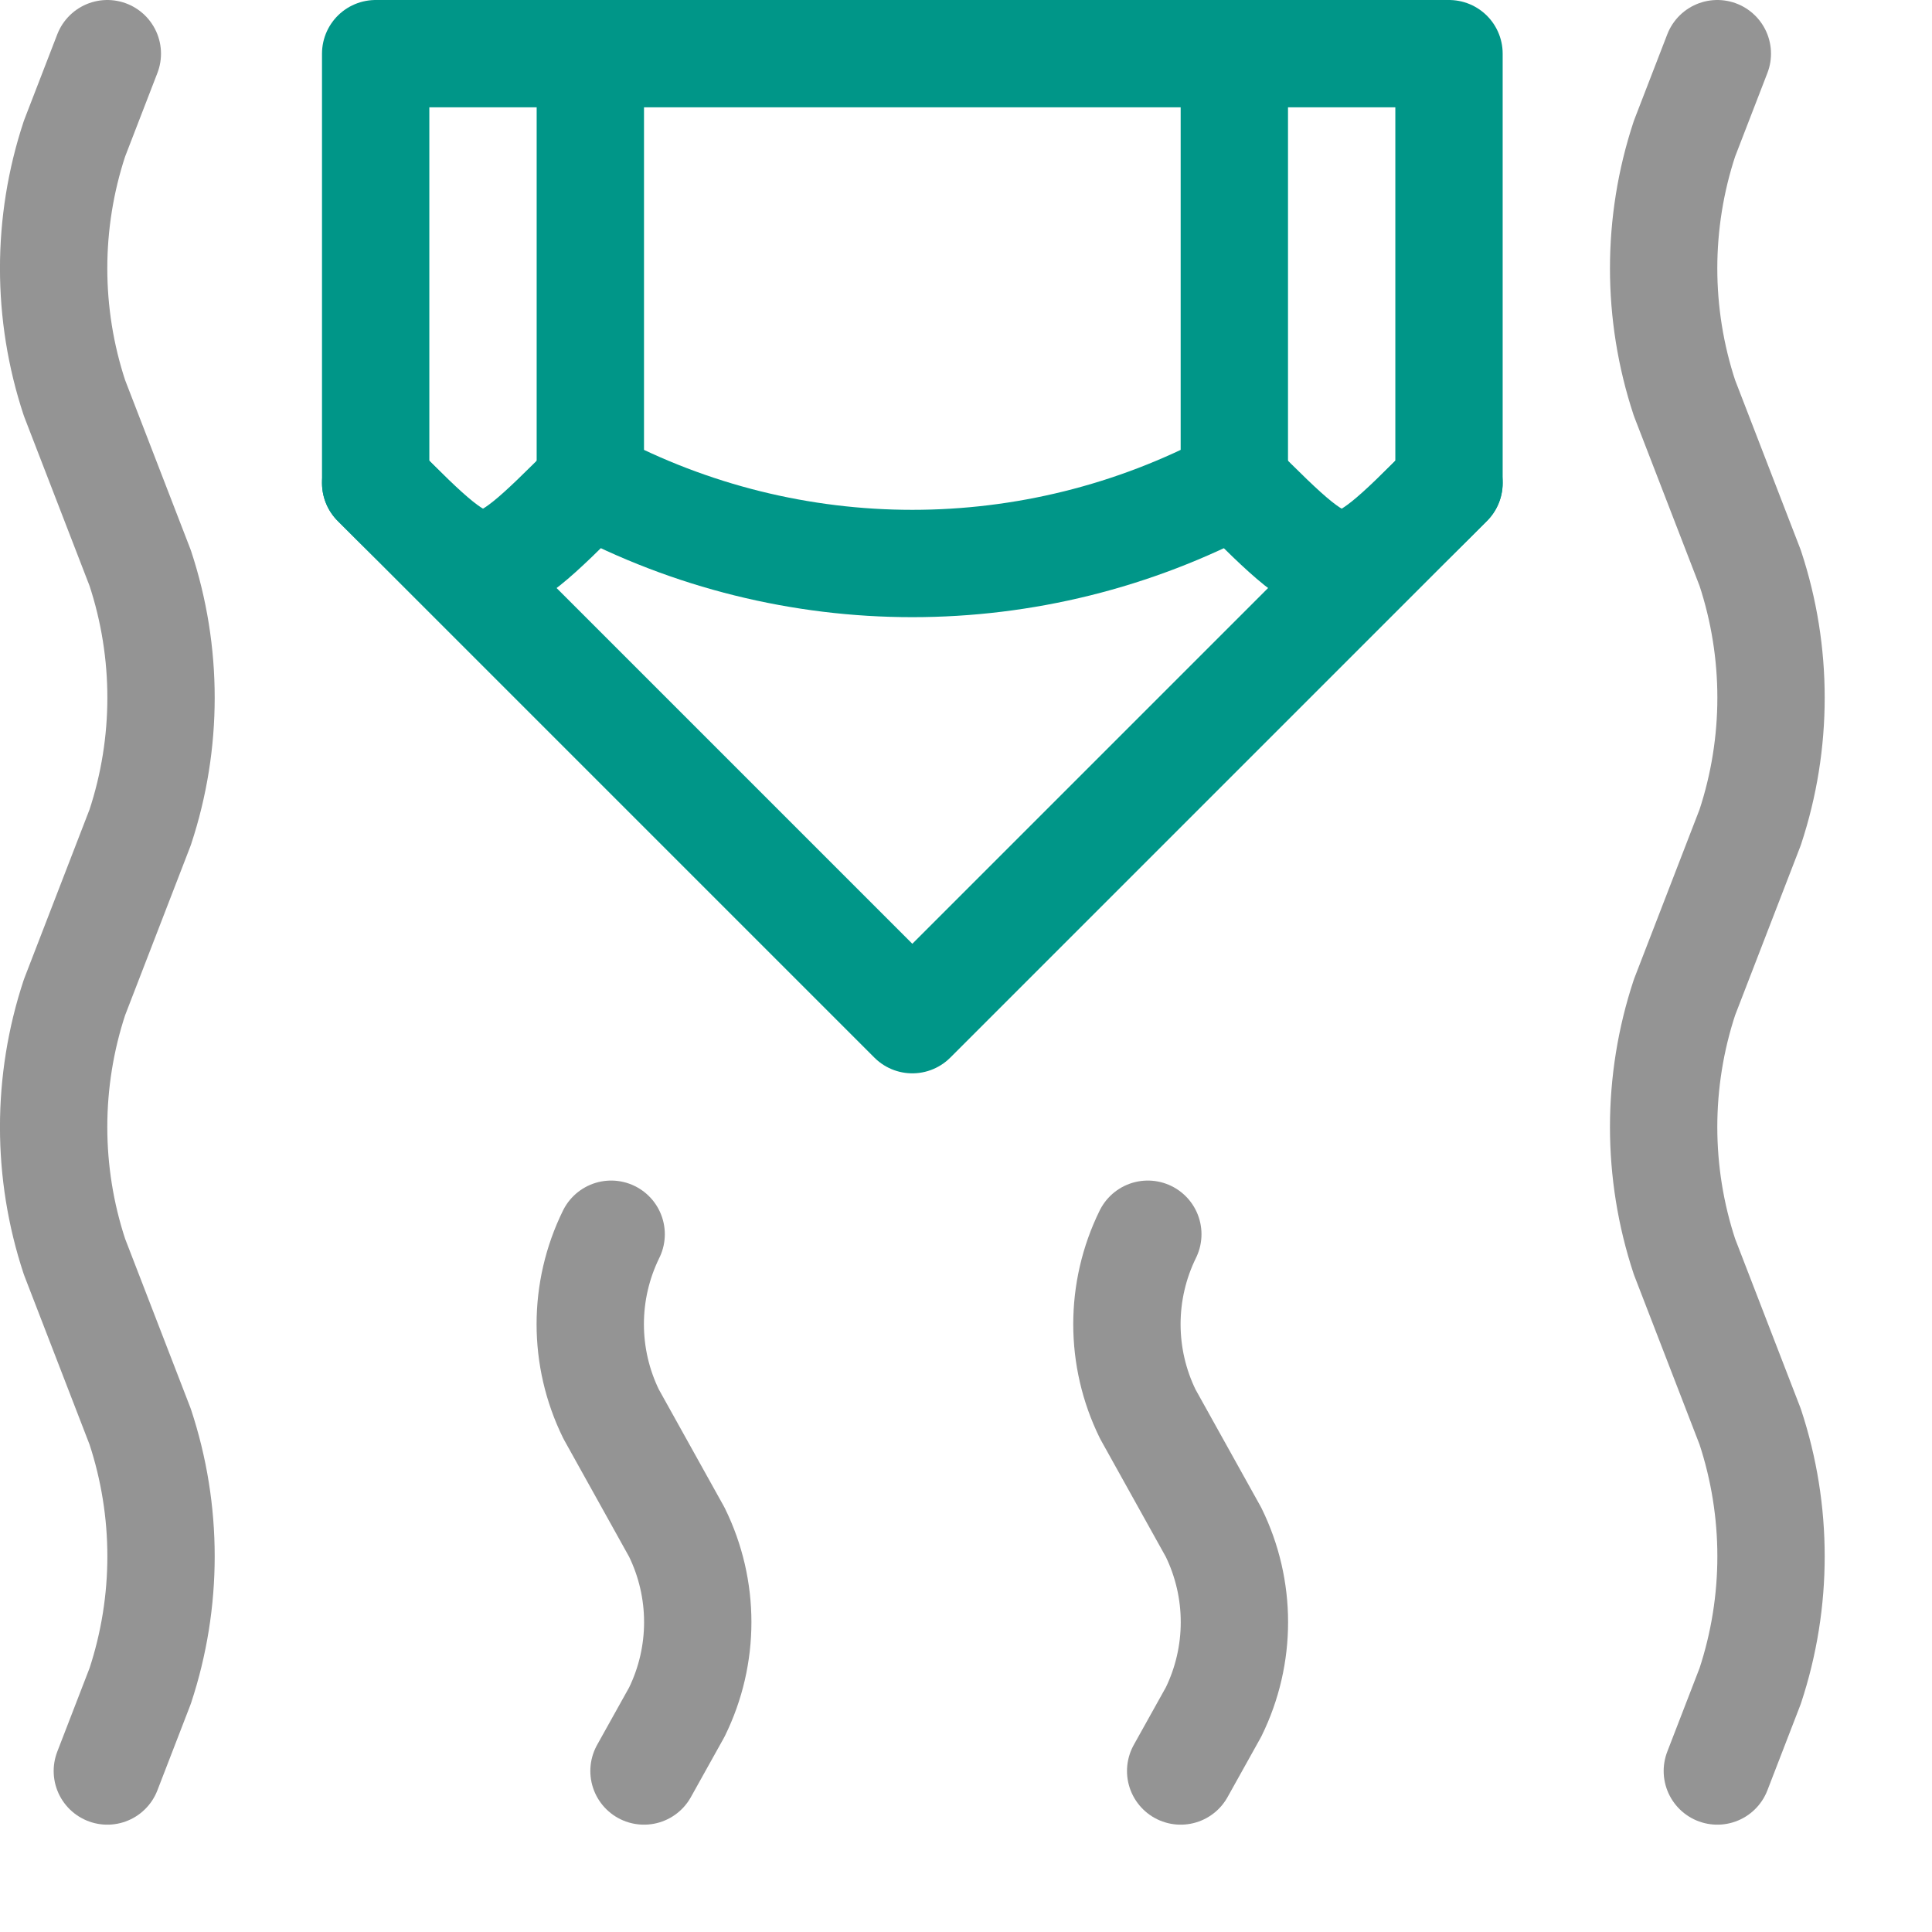
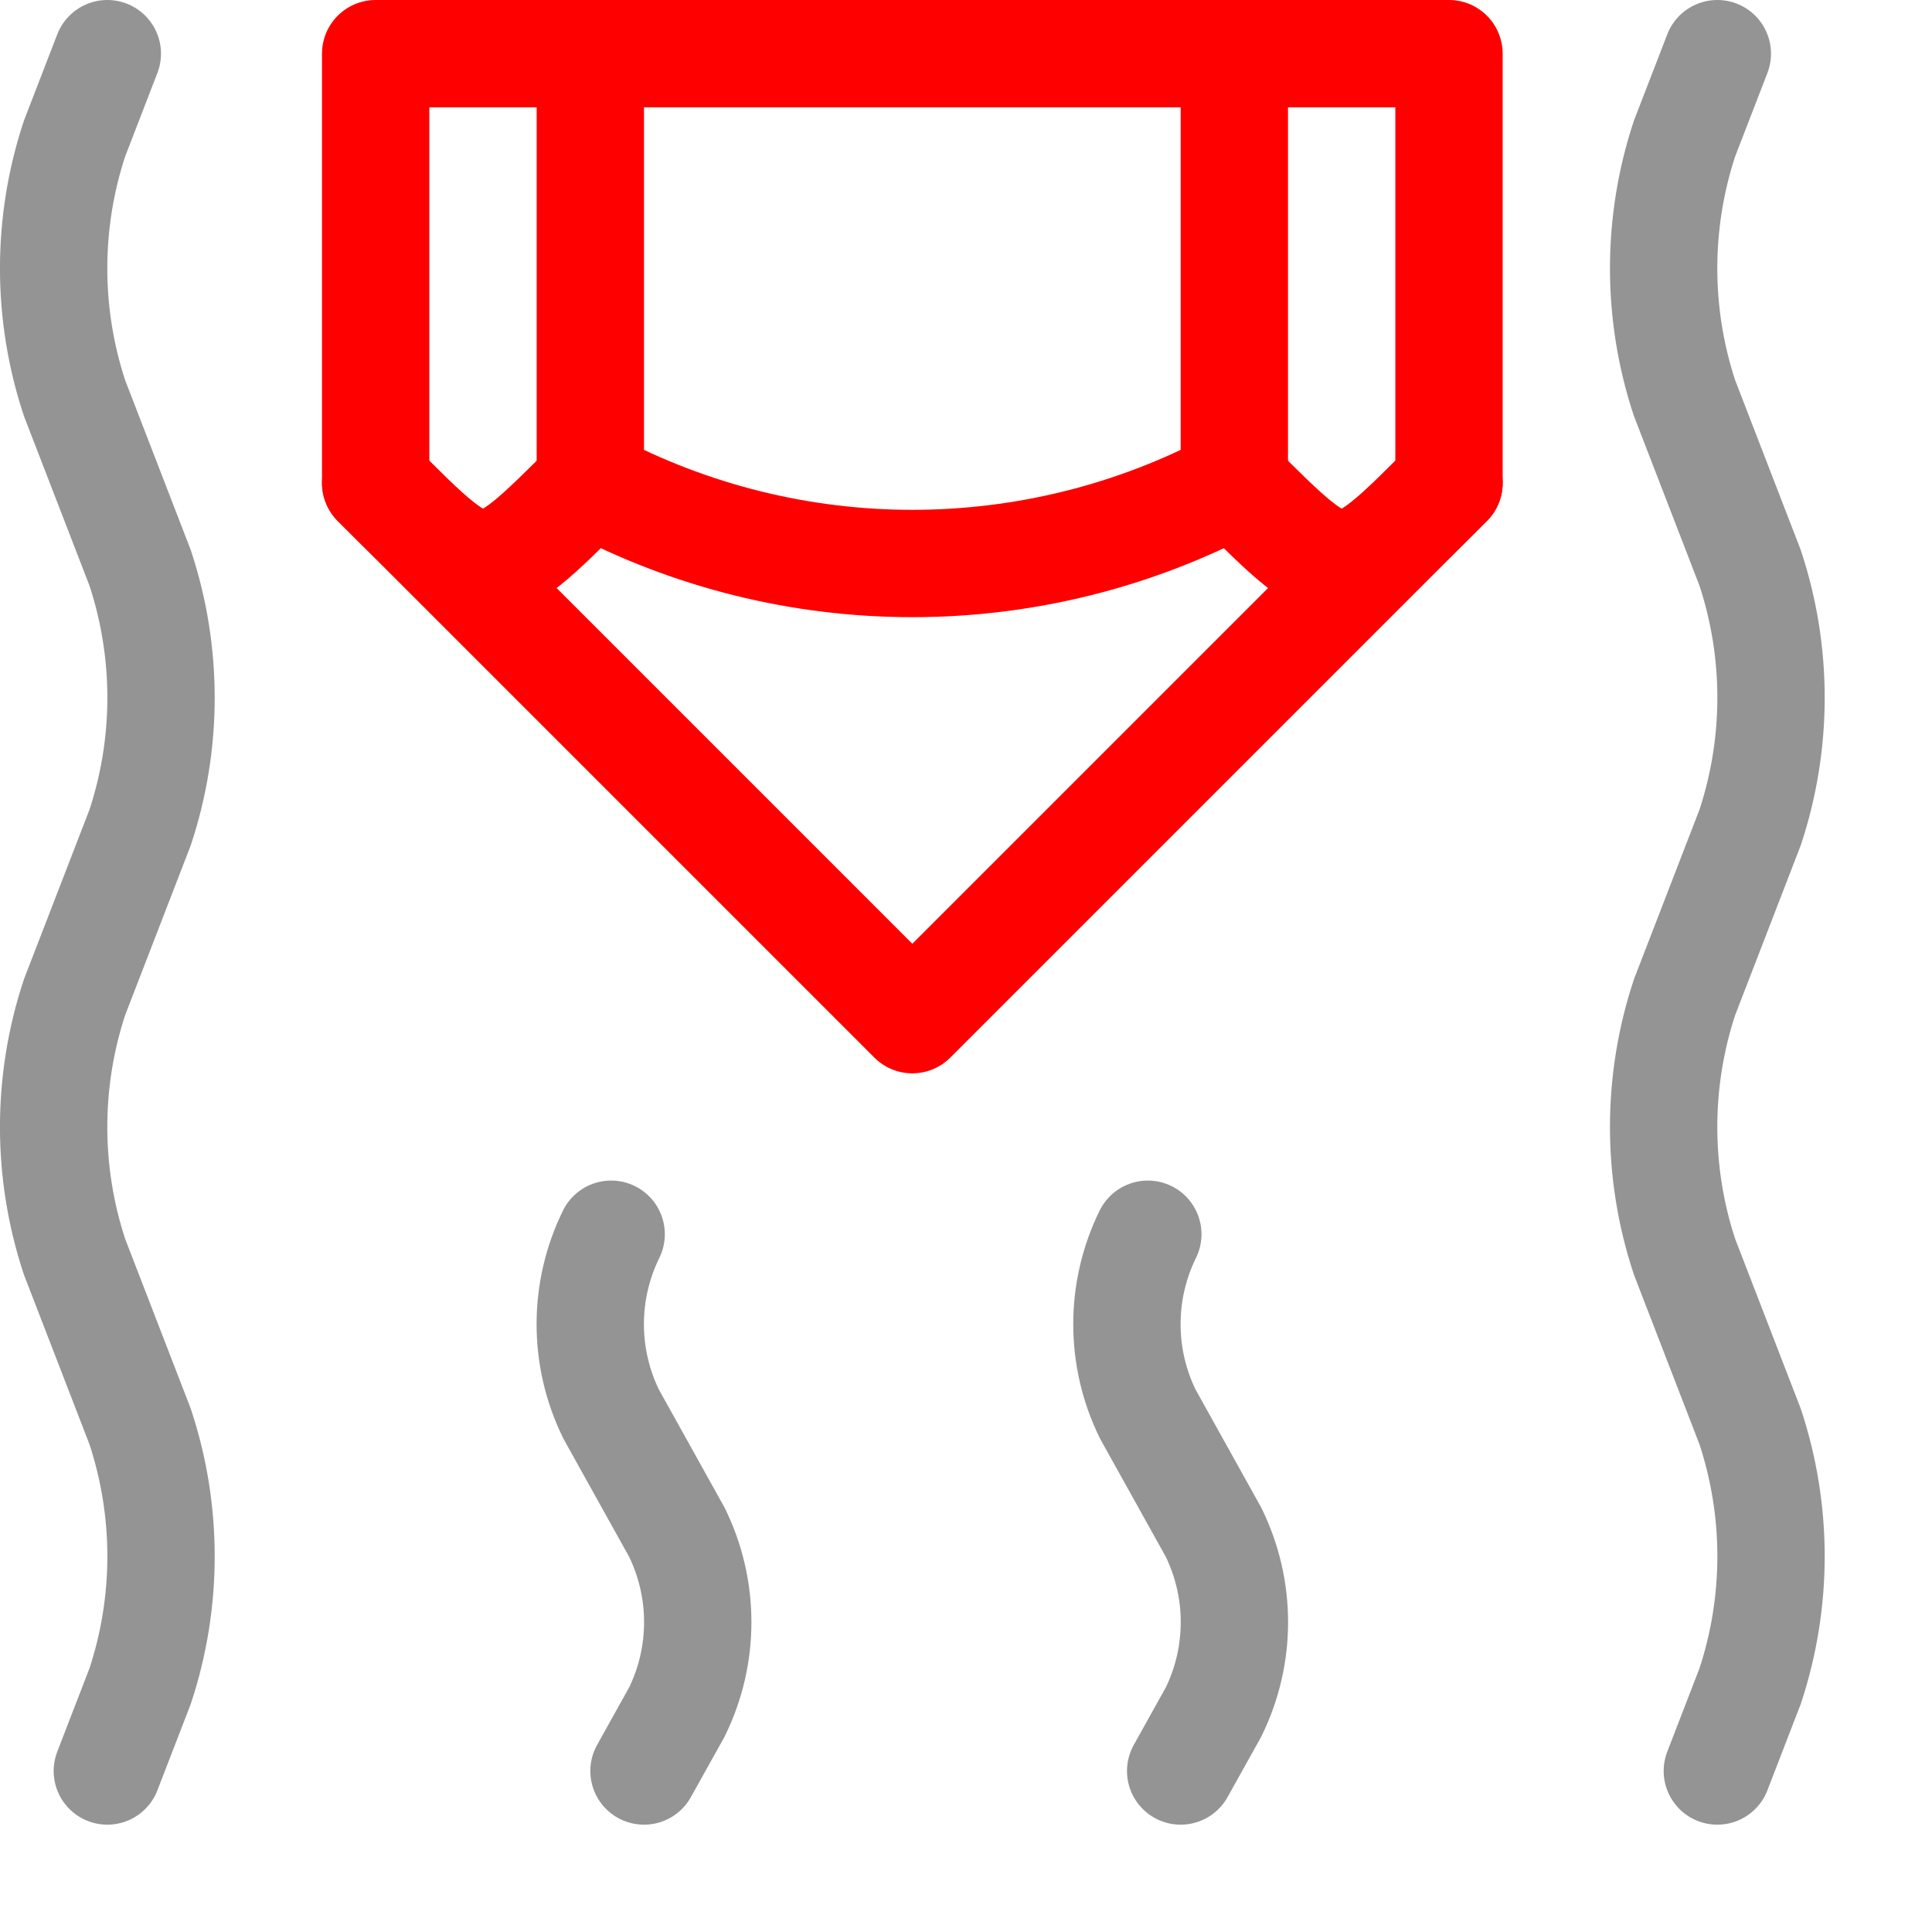
<svg xmlns="http://www.w3.org/2000/svg" width="18" height="18" viewBox="0 0 18 18">
  <path d="M1,16.5l.306-.792a3.853,3.853,0,0,0,0-2.416L.694,11.708a3.853,3.853,0,0,1,0-2.416l.612-1.584a3.853,3.853,0,0,0,0-2.416L.694,3.708a3.853,3.853,0,0,1,0-2.416L1,.5" style="fill:none;stroke:#949494;stroke-linecap:round;stroke-linejoin:round" />
  <path d="M6,16.5l.306-.549a1.9,1.9,0,0,0,0-1.676l-.612-1.1a1.9,1.9,0,0,1,0-1.676" style="fill:none;stroke:#949494;stroke-linecap:round;stroke-linejoin:round" />
  <path d="M11,16.5l.306-.549a1.9,1.9,0,0,0,0-1.676l-.612-1.1a1.9,1.9,0,0,1,0-1.676" style="fill:none;stroke:#949494;stroke-linecap:round;stroke-linejoin:round" />
  <path d="M16,16.5l.306-.792a3.853,3.853,0,0,0,0-2.416l-.612-1.584a3.853,3.853,0,0,1,0-2.416l.612-1.584a3.853,3.853,0,0,0,0-2.416l-.612-1.584a3.853,3.853,0,0,1,0-2.416L16,.5" style="fill:none;stroke:#949494;stroke-linecap:round;stroke-linejoin:round" />
-   <path d="M5.5,4.5c-1,1-1,1-2,0" style="fill:none;stroke:#009688;stroke-linecap:round;stroke-linejoin:round" />
-   <path d="M13.5,4.5c-1,1-1,1-2,0" style="fill:none;stroke:#009688;stroke-linecap:round;stroke-linejoin:round" />
-   <path d="M11.5.5v4a6.375,6.375,0,0,1-6,0V.5" style="fill:none;stroke:#009688;stroke-linecap:round;stroke-linejoin:round" />
-   <polygon points="3.5 0.5 13.5 0.5 13.5 4.5 8.5 9.5 3.5 4.5 3.5 0.5" style="fill:none;stroke:#009688;stroke-linecap:round;stroke-linejoin:round" />
+   <path d="M5.5,4.5c-1,1-1,1-2,0" style="fill:none;stroke:#FF0000;stroke-linecap:round;stroke-linejoin:round" />
+   <path d="M13.5,4.5c-1,1-1,1-2,0" style="fill:none;stroke:#FF0000;stroke-linecap:round;stroke-linejoin:round" />
+   <path d="M11.5.5v4a6.375,6.375,0,0,1-6,0V.5" style="fill:none;stroke:#FF0000;stroke-linecap:round;stroke-linejoin:round" />
+   <polygon points="3.5 0.5 13.5 0.5 13.5 4.5 8.5 9.5 3.5 4.5 3.5 0.5" style="fill:none;stroke:#FF0000;stroke-linecap:round;stroke-linejoin:round" />
</svg>
